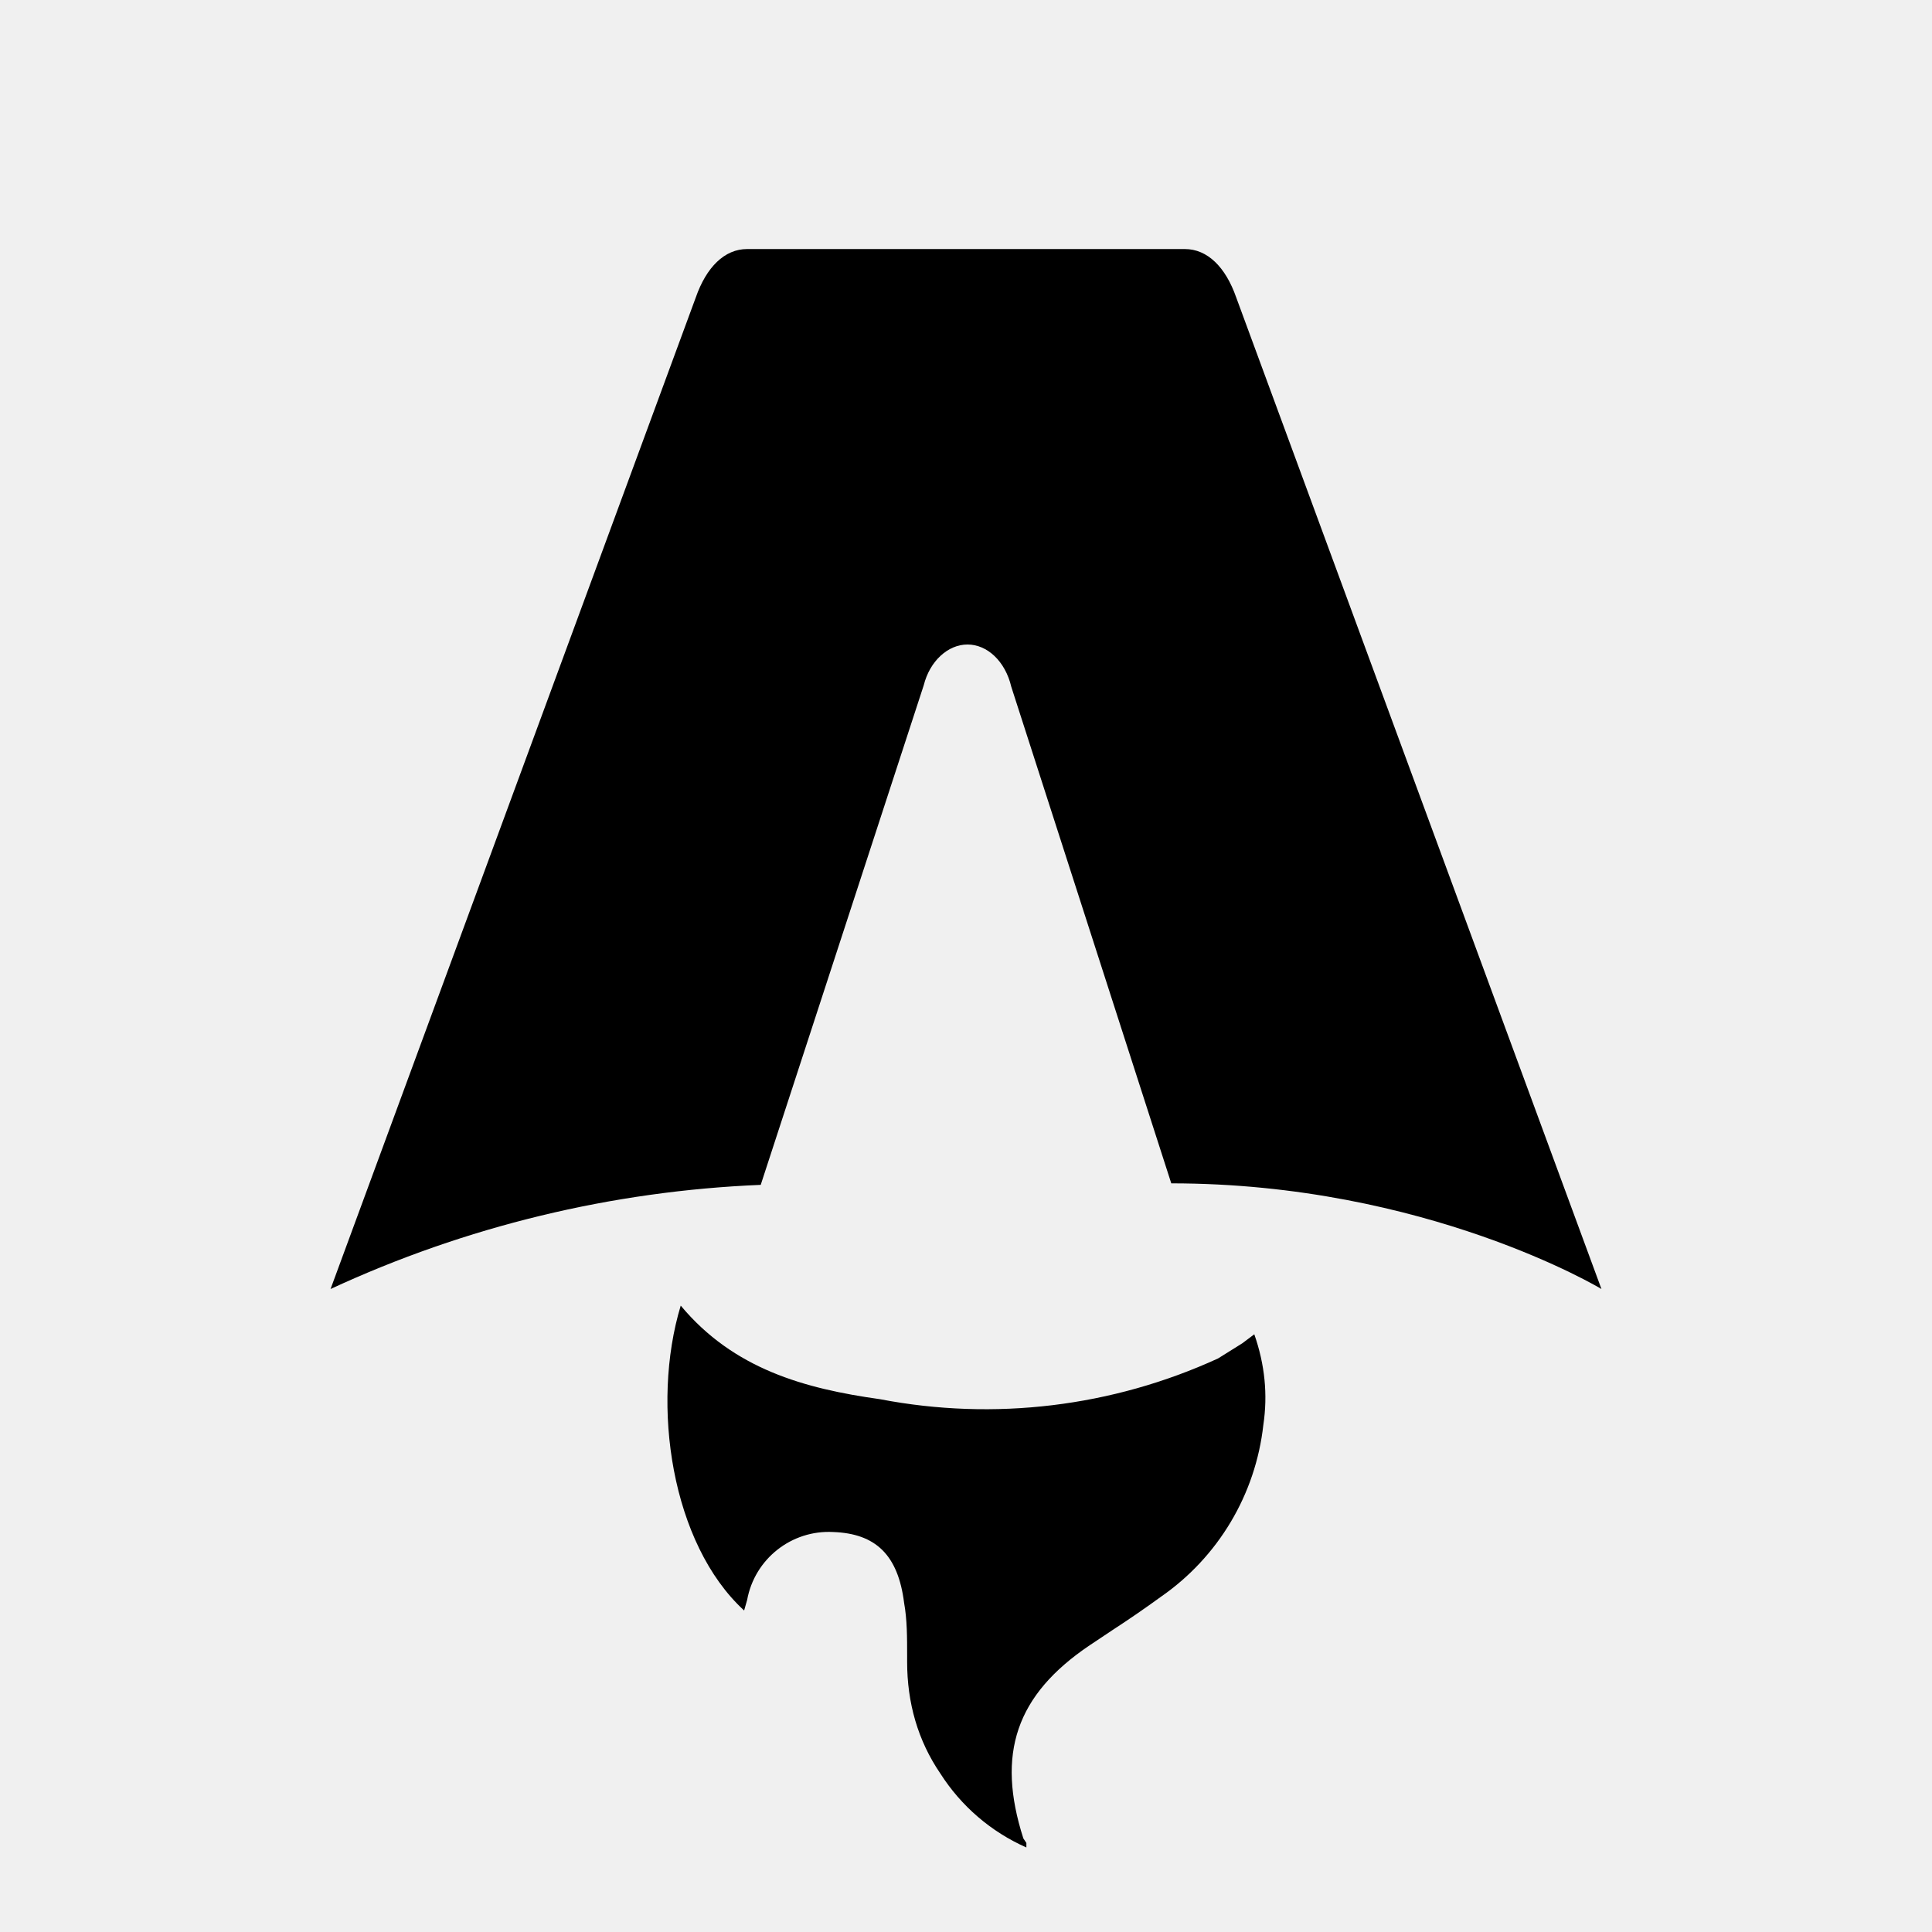
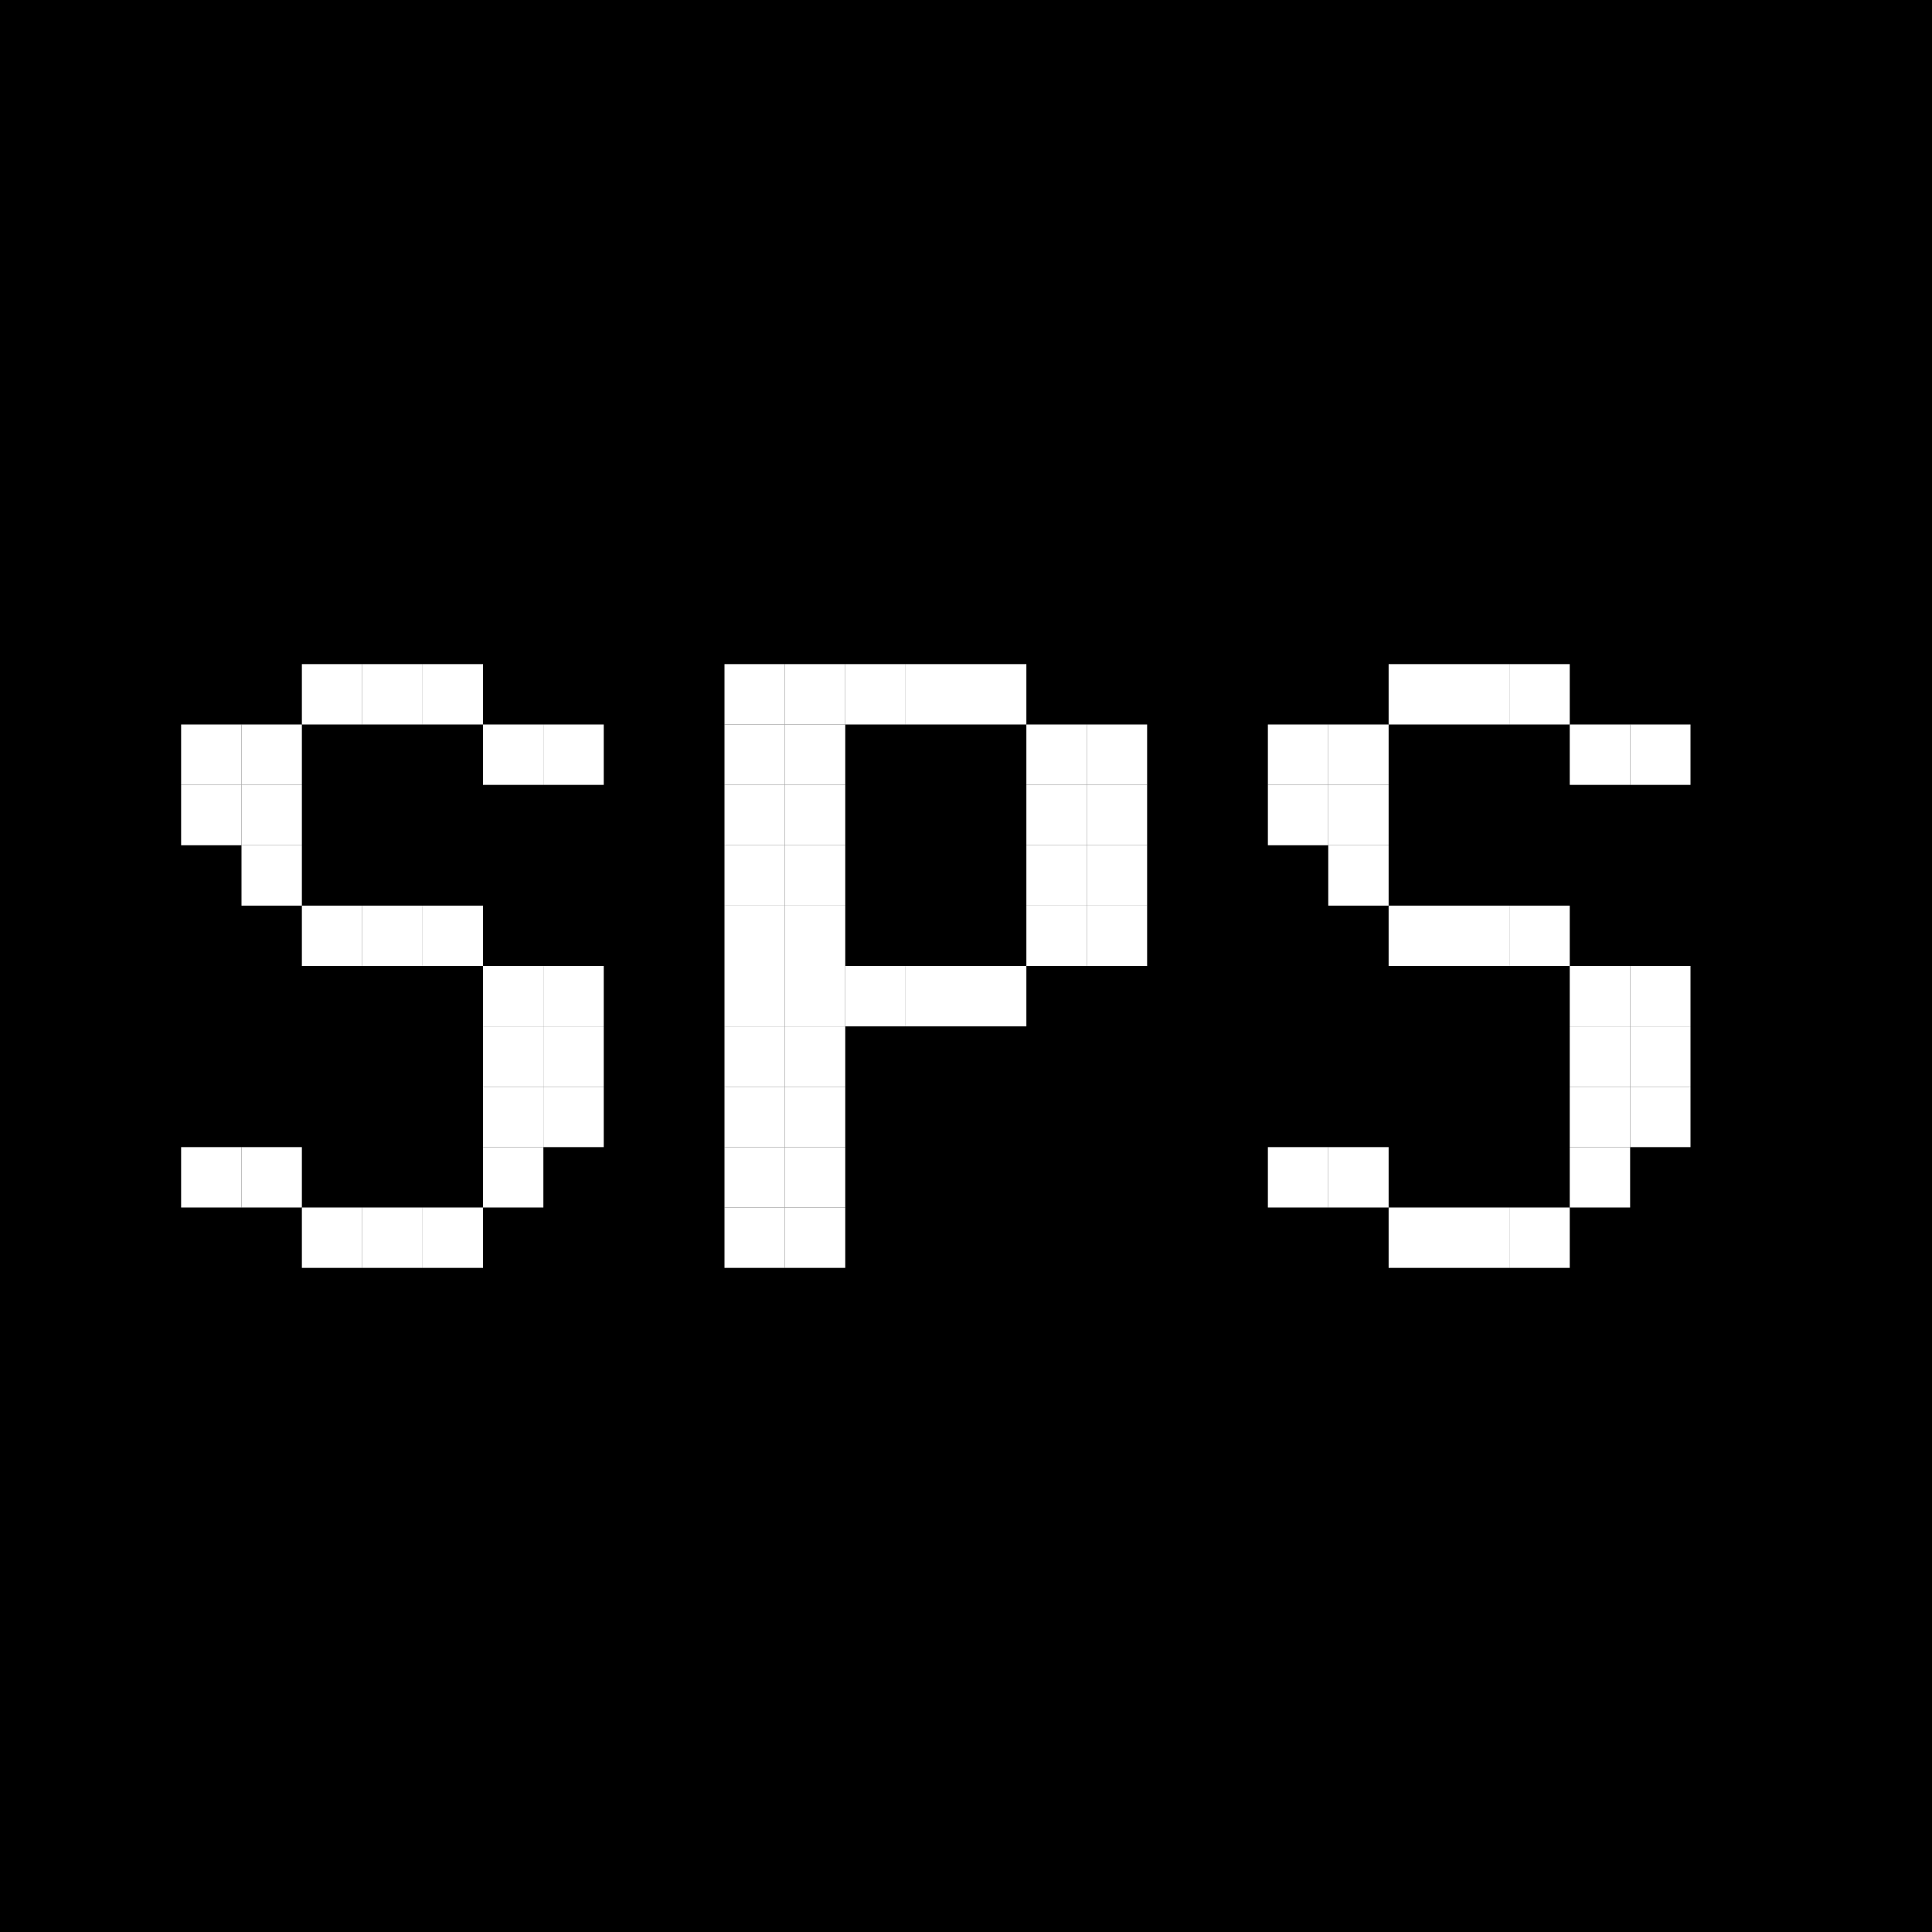
- <svg xmlns="http://www.w3.org/2000/svg" fill="none" viewBox="0 0 128 128">
-   <path d="M50.4 78.5a75.1 75.1 0 0 0-28.5 6.9l24.2-65.7c.7-2 1.9-3.2 3.4-3.2h29c1.5 0 2.7 1.2 3.4 3.2l24.2 65.7s-11.6-7-28.5-7L67 45.5c-.4-1.7-1.6-2.8-2.9-2.8-1.3 0-2.5 1.1-2.9 2.7L50.4 78.5Zm-1.1 28.2Zm-4.2-20.2c-2 6.6-.6 15.8 4.2 20.2a17.5 17.5 0 0 1 .2-.7 5.5 5.5 0 0 1 5.7-4.5c2.8.1 4.3 1.5 4.7 4.7.2 1.1.2 2.3.2 3.5v.4c0 2.7.7 5.2 2.2 7.4a13 13 0 0 0 5.7 4.9v-.3l-.2-.3c-1.8-5.6-.5-9.5 4.4-12.8l1.5-1a73 73 0 0 0 3.2-2.2 16 16 0 0 0 6.8-11.4c.3-2 .1-4-.6-6l-.8.6-1.6 1a37 37 0 0 1-22.4 2.7c-5-.7-9.7-2-13.2-6.2Z" />
+ <svg xmlns="http://www.w3.org/2000/svg" viewBox="0 0 128 128">
  <style>
-         path { fill: #000; }
-         @media (prefers-color-scheme: dark) {
-             path { fill: #FFF; }
-         }
-     </style>
+     .bg { fill: #000; }
+     .fg { fill: #fff; }
+     @media (prefers-color-scheme: dark) {
+       .bg { fill: #fff; }
+       .fg { fill: #000; }
+     }
+   </style>
+   <rect x="0" y="0" width="128" height="128" class="bg" />
+   <rect x="20.0" y="44.0" width="4.0" height="4.0" class="fg" />
+   <rect x="24.0" y="44.0" width="4.0" height="4.0" class="fg" />
+   <rect x="28.0" y="44.0" width="4.0" height="4.0" class="fg" />
+   <rect x="48.0" y="44.0" width="4.0" height="4.0" class="fg" />
+   <rect x="52.0" y="44.0" width="4.0" height="4.0" class="fg" />
+   <rect x="56.0" y="44.0" width="4.0" height="4.0" class="fg" />
+   <rect x="60.0" y="44.0" width="4.0" height="4.0" class="fg" />
+   <rect x="64.0" y="44.0" width="4.0" height="4.0" class="fg" />
+   <rect x="92.0" y="44.0" width="4.0" height="4.0" class="fg" />
+   <rect x="96.0" y="44.0" width="4.0" height="4.0" class="fg" />
+   <rect x="100.0" y="44.0" width="4.0" height="4.0" class="fg" />
+   <rect x="12.0" y="48.0" width="4.0" height="4.0" class="fg" />
+   <rect x="16.0" y="48.0" width="4.0" height="4.0" class="fg" />
+   <rect x="32.0" y="48.0" width="4.0" height="4.0" class="fg" />
+   <rect x="36.0" y="48.0" width="4.0" height="4.0" class="fg" />
+   <rect x="48.0" y="48.0" width="4.0" height="4.0" class="fg" />
+   <rect x="52.0" y="48.0" width="4.0" height="4.0" class="fg" />
+   <rect x="68.0" y="48.0" width="4.0" height="4.0" class="fg" />
+   <rect x="72.0" y="48.0" width="4.0" height="4.0" class="fg" />
+   <rect x="84.0" y="48.0" width="4.0" height="4.0" class="fg" />
+   <rect x="88.0" y="48.0" width="4.0" height="4.0" class="fg" />
+   <rect x="104.0" y="48.0" width="4.0" height="4.0" class="fg" />
+   <rect x="108.0" y="48.0" width="4.0" height="4.0" class="fg" />
+   <rect x="12.0" y="52.0" width="4.0" height="4.0" class="fg" />
+   <rect x="16.0" y="52.0" width="4.0" height="4.0" class="fg" />
+   <rect x="48.0" y="52.0" width="4.0" height="4.0" class="fg" />
+   <rect x="52.0" y="52.0" width="4.0" height="4.0" class="fg" />
+   <rect x="68.0" y="52.0" width="4.0" height="4.0" class="fg" />
+   <rect x="72.0" y="52.0" width="4.0" height="4.0" class="fg" />
+   <rect x="84.0" y="52.0" width="4.0" height="4.0" class="fg" />
+   <rect x="88.0" y="52.0" width="4.0" height="4.0" class="fg" />
+   <rect x="16.0" y="56.0" width="4.0" height="4.0" class="fg" />
+   <rect x="48.0" y="56.0" width="4.0" height="4.0" class="fg" />
+   <rect x="52.0" y="56.0" width="4.0" height="4.0" class="fg" />
+   <rect x="68.0" y="56.0" width="4.0" height="4.0" class="fg" />
+   <rect x="72.0" y="56.0" width="4.0" height="4.0" class="fg" />
+   <rect x="88.0" y="56.0" width="4.0" height="4.0" class="fg" />
+   <rect x="20.0" y="60.0" width="4.0" height="4.0" class="fg" />
+   <rect x="24.0" y="60.0" width="4.0" height="4.0" class="fg" />
+   <rect x="28.0" y="60.0" width="4.0" height="4.0" class="fg" />
+   <rect x="48.0" y="60.0" width="4.0" height="4.0" class="fg" />
+   <rect x="52.0" y="60.0" width="4.0" height="4.0" class="fg" />
+   <rect x="68.0" y="60.0" width="4.0" height="4.0" class="fg" />
+   <rect x="72.0" y="60.0" width="4.0" height="4.0" class="fg" />
+   <rect x="92.0" y="60.0" width="4.0" height="4.0" class="fg" />
+   <rect x="96.0" y="60.0" width="4.0" height="4.0" class="fg" />
+   <rect x="100.0" y="60.0" width="4.0" height="4.0" class="fg" />
+   <rect x="32.0" y="64.0" width="4.0" height="4.0" class="fg" />
+   <rect x="36.0" y="64.0" width="4.0" height="4.0" class="fg" />
+   <rect x="48.0" y="64.0" width="4.0" height="4.0" class="fg" />
+   <rect x="52.0" y="64.0" width="4.0" height="4.0" class="fg" />
+   <rect x="56.0" y="64.0" width="4.0" height="4.0" class="fg" />
+   <rect x="60.0" y="64.0" width="4.0" height="4.0" class="fg" />
+   <rect x="64.0" y="64.0" width="4.0" height="4.0" class="fg" />
+   <rect x="104.0" y="64.0" width="4.0" height="4.0" class="fg" />
+   <rect x="108.0" y="64.0" width="4.0" height="4.0" class="fg" />
+   <rect x="32.0" y="68.0" width="4.0" height="4.0" class="fg" />
+   <rect x="36.0" y="68.0" width="4.0" height="4.0" class="fg" />
+   <rect x="48.0" y="68.0" width="4.0" height="4.0" class="fg" />
+   <rect x="52.0" y="68.0" width="4.0" height="4.0" class="fg" />
+   <rect x="104.0" y="68.0" width="4.0" height="4.0" class="fg" />
+   <rect x="108.0" y="68.0" width="4.0" height="4.0" class="fg" />
+   <rect x="32.0" y="72.0" width="4.0" height="4.0" class="fg" />
+   <rect x="36.0" y="72.0" width="4.0" height="4.0" class="fg" />
+   <rect x="48.0" y="72.0" width="4.0" height="4.0" class="fg" />
+   <rect x="52.0" y="72.0" width="4.0" height="4.0" class="fg" />
+   <rect x="104.0" y="72.0" width="4.0" height="4.0" class="fg" />
+   <rect x="108.0" y="72.0" width="4.0" height="4.0" class="fg" />
+   <rect x="12.0" y="76.0" width="4.0" height="4.0" class="fg" />
+   <rect x="16.0" y="76.0" width="4.0" height="4.0" class="fg" />
+   <rect x="32.0" y="76.0" width="4.0" height="4.0" class="fg" />
+   <rect x="48.0" y="76.0" width="4.0" height="4.0" class="fg" />
+   <rect x="52.0" y="76.0" width="4.0" height="4.0" class="fg" />
+   <rect x="84.0" y="76.0" width="4.0" height="4.0" class="fg" />
+   <rect x="88.0" y="76.0" width="4.0" height="4.0" class="fg" />
+   <rect x="104.0" y="76.0" width="4.0" height="4.0" class="fg" />
+   <rect x="20.0" y="80.0" width="4.0" height="4.0" class="fg" />
+   <rect x="24.0" y="80.0" width="4.0" height="4.0" class="fg" />
+   <rect x="28.0" y="80.0" width="4.0" height="4.0" class="fg" />
+   <rect x="48.0" y="80.0" width="4.0" height="4.0" class="fg" />
+   <rect x="52.0" y="80.0" width="4.0" height="4.0" class="fg" />
+   <rect x="92.0" y="80.0" width="4.0" height="4.0" class="fg" />
+   <rect x="96.0" y="80.0" width="4.0" height="4.0" class="fg" />
+   <rect x="100.0" y="80.0" width="4.0" height="4.0" class="fg" />
</svg>
